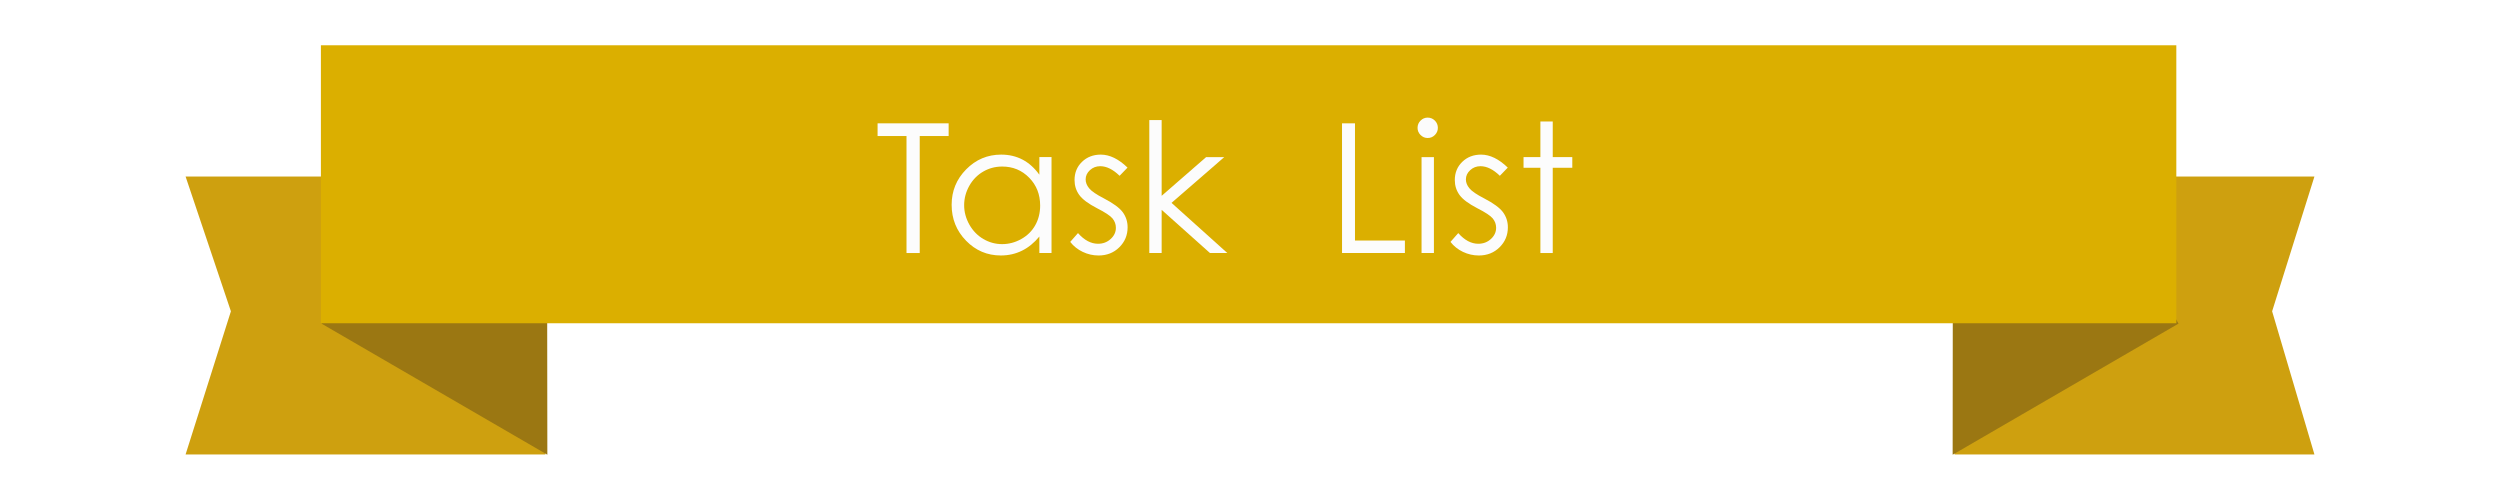
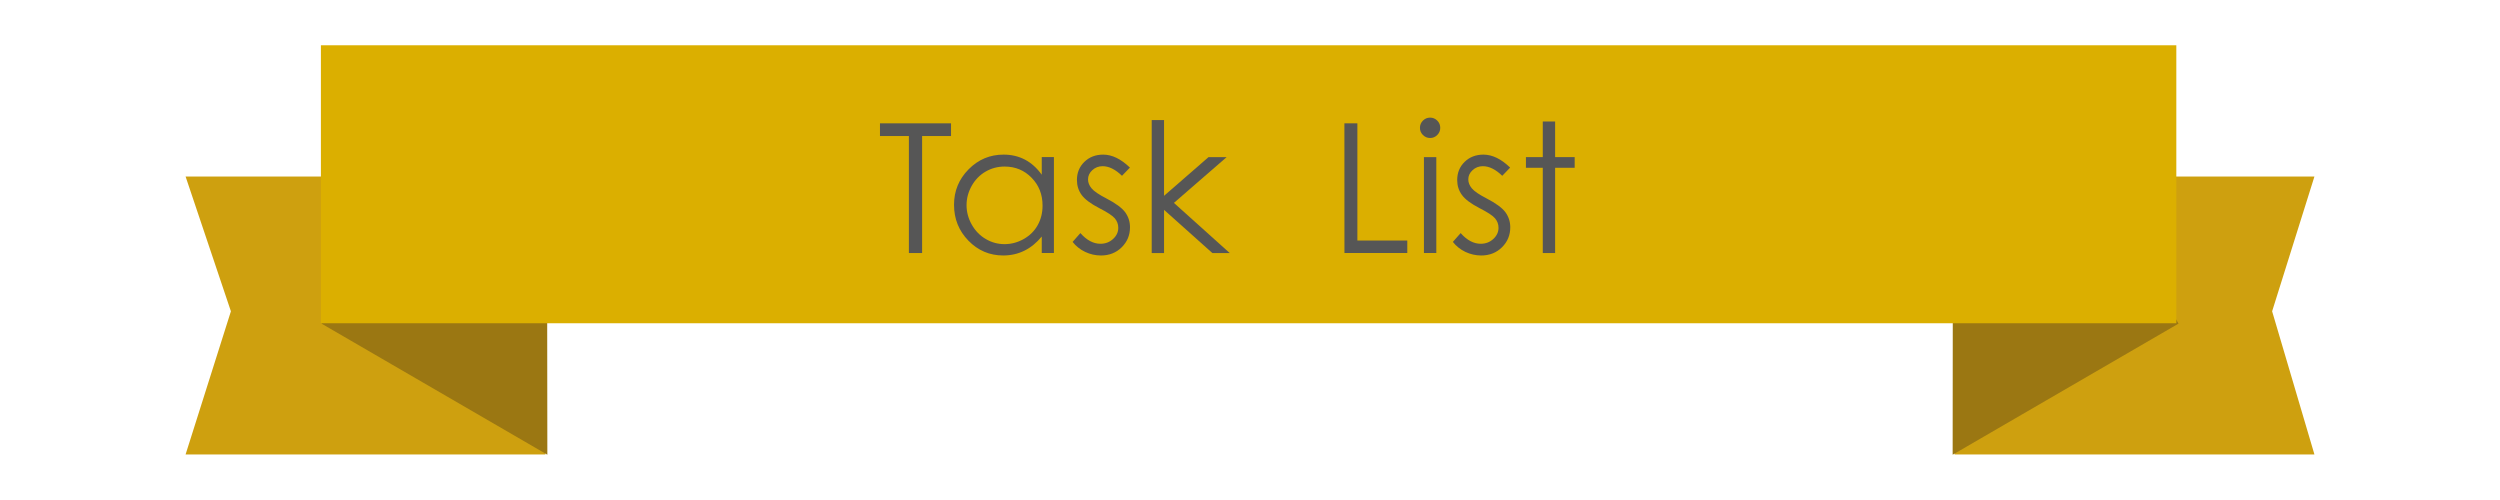
<svg xmlns="http://www.w3.org/2000/svg" version="1.1" id="Layer_1" x="0px" y="0px" width="180px" height="36px" viewBox="0 0 180 36" enable-background="new 0 0 180 36" xml:space="preserve">
  <g>
    <g>
      <polygon fill="#CEA00F" points="16.625,22.414 13.362,32.721 39.27,32.721 39.27,12.71 13.362,12.71   " />
    </g>
  </g>
  <g>
    <polygon fill="#9B7712" points="39.409,32.74 23.146,23.299 30.124,11.281 39.393,18.646  " />
  </g>
  <g>
    <g>
      <polygon fill="#CEA00F" points="163.593,22.414 166.639,32.721 140.729,32.721 140.729,12.71 166.639,12.71   " />
    </g>
  </g>
  <g>
    <polygon fill="#9B7712" points="140.591,32.74 156.854,23.299 149.876,11.281 140.604,18.646  " />
  </g>
  <g>
    <g>
      <rect x="23.105" y="3.26" fill="#DBAF00" width="133.59" height="20.014" />
    </g>
  </g>
  <rect x="52.977" y="6.947" fill="none" width="81.669" height="13.895" />
  <g enable-background="new    ">
-     <path fill="#FCFCFC" d="M63.186,9.794V8.88h5.116v0.914H66.22v8.424h-0.952V9.794H63.186z" />
-     <path fill="#FCFCFC" d="M75.71,11.312v6.906h-0.876V17.03c-0.373,0.453-0.79,0.794-1.254,1.021c-0.463,0.229-0.97,0.343-1.52,0.343   c-0.978,0-1.812-0.354-2.504-1.063c-0.691-0.709-1.038-1.571-1.038-2.587c0-0.994,0.349-1.845,1.047-2.551   c0.698-0.707,1.538-1.061,2.52-1.061c0.567,0,1.08,0.121,1.54,0.361c0.459,0.242,0.862,0.604,1.209,1.086v-1.27h0.876V11.312z    M72.158,11.991c-0.494,0-0.951,0.121-1.369,0.364s-0.751,0.584-0.999,1.023c-0.247,0.44-0.371,0.905-0.371,1.396   c0,0.486,0.125,0.951,0.374,1.395c0.25,0.444,0.584,0.789,1.005,1.037c0.42,0.247,0.872,0.371,1.354,0.371   c0.486,0,0.947-0.123,1.382-0.368c0.436-0.245,0.771-0.577,1.005-0.995c0.235-0.419,0.352-0.89,0.352-1.414   c0-0.799-0.263-1.467-0.79-2.004C73.576,12.259,72.928,11.991,72.158,11.991z" />
-     <path fill="#FCFCFC" d="M81.182,12.067l-0.571,0.59c-0.475-0.461-0.94-0.691-1.394-0.691c-0.289,0-0.536,0.095-0.742,0.285   s-0.309,0.412-0.309,0.666c0,0.225,0.085,0.438,0.254,0.642c0.169,0.207,0.526,0.45,1.069,0.729   c0.662,0.344,1.111,0.674,1.349,0.99c0.233,0.322,0.35,0.684,0.35,1.086c0,0.567-0.199,1.047-0.598,1.441   c-0.398,0.393-0.896,0.59-1.494,0.59c-0.398,0-0.779-0.087-1.141-0.26c-0.362-0.174-0.662-0.413-0.899-0.718l0.559-0.635   c0.454,0.512,0.935,0.769,1.444,0.769c0.356,0,0.659-0.115,0.91-0.344c0.251-0.229,0.375-0.497,0.375-0.806   c0-0.254-0.083-0.48-0.248-0.679c-0.166-0.195-0.539-0.44-1.12-0.736c-0.624-0.322-1.047-0.64-1.272-0.953   c-0.225-0.312-0.337-0.67-0.337-1.072c0-0.524,0.179-0.961,0.537-1.308c0.358-0.347,0.811-0.521,1.357-0.521   C79.897,11.134,80.538,11.444,81.182,12.067z" />
-     <path fill="#FCFCFC" d="M82.75,8.646h0.889v5.453l3.202-2.787h1.305l-3.796,3.295l4.018,3.611h-1.251l-3.478-3.109v3.109H82.75   V8.646z" />
-     <path fill="#FCFCFC" d="M96.625,8.88h0.934v8.437h3.594v0.901h-4.526L96.625,8.88L96.625,8.88z" />
-     <path fill="#FCFCFC" d="M102.792,8.468c0.202,0,0.376,0.072,0.519,0.216c0.144,0.144,0.215,0.317,0.215,0.521   c0,0.199-0.071,0.37-0.215,0.514c-0.143,0.146-0.315,0.217-0.519,0.217c-0.198,0-0.368-0.072-0.513-0.217   c-0.144-0.144-0.215-0.313-0.215-0.514c0-0.203,0.071-0.377,0.215-0.521C102.424,8.54,102.594,8.468,102.792,8.468z    M102.352,11.312h0.89v6.906h-0.89V11.312z" />
-     <path fill="#FCFCFC" d="M108.559,12.067l-0.569,0.59c-0.476-0.461-0.94-0.691-1.396-0.691c-0.287,0-0.535,0.095-0.74,0.285   c-0.207,0.19-0.31,0.412-0.31,0.666c0,0.225,0.085,0.438,0.255,0.642c0.169,0.207,0.525,0.45,1.068,0.729   c0.662,0.344,1.111,0.674,1.349,0.99c0.233,0.322,0.351,0.684,0.351,1.086c0,0.567-0.199,1.047-0.599,1.441   c-0.397,0.393-0.896,0.59-1.493,0.59c-0.398,0-0.779-0.087-1.143-0.26c-0.361-0.174-0.662-0.413-0.898-0.718l0.56-0.635   c0.452,0.512,0.935,0.769,1.442,0.769c0.357,0,0.66-0.115,0.91-0.344s0.375-0.497,0.375-0.806c0-0.254-0.082-0.48-0.248-0.679   c-0.164-0.195-0.537-0.44-1.119-0.736c-0.623-0.322-1.047-0.64-1.271-0.953c-0.225-0.312-0.337-0.67-0.337-1.072   c0-0.524,0.18-0.961,0.537-1.308c0.358-0.347,0.811-0.521,1.356-0.521C107.275,11.134,107.915,11.444,108.559,12.067z" />
-     <path fill="#FCFCFC" d="M110.908,8.747h0.889v2.564h1.408v0.768h-1.408v6.139h-0.889v-6.139h-1.213v-0.768h1.213V8.747z" />
+     <path fill="#565656" d="M63.358,9.794V8.88h5.116v0.914h-2.082v8.424H65.44V9.794H63.358z" />
+     <path fill="#565656" d="M75.882,11.312v6.906h-0.876v-1.188c-0.373,0.453-0.79,0.794-1.254,1.021   c-0.463,0.229-0.97,0.343-1.52,0.343c-0.978,0-1.812-0.354-2.504-1.063c-0.691-0.709-1.038-1.571-1.038-2.587   c0-0.994,0.349-1.845,1.047-2.551c0.698-0.707,1.538-1.061,2.52-1.061c0.567,0,1.08,0.121,1.54,0.361   c0.459,0.242,0.862,0.604,1.209,1.086v-1.27h0.876V11.312z M72.331,11.992c-0.494,0-0.951,0.121-1.369,0.364   s-0.751,0.584-0.999,1.023c-0.247,0.44-0.371,0.905-0.371,1.396c0,0.486,0.125,0.951,0.374,1.395   c0.25,0.444,0.584,0.789,1.005,1.037c0.42,0.247,0.872,0.371,1.354,0.371c0.486,0,0.947-0.123,1.382-0.368   c0.436-0.245,0.771-0.577,1.005-0.995c0.235-0.419,0.352-0.89,0.352-1.414c0-0.799-0.263-1.467-0.79-2.004   C73.749,12.259,73.101,11.992,72.331,11.992z" />
+     <path fill="#565656" d="M81.354,12.067l-0.571,0.59c-0.475-0.461-0.94-0.691-1.394-0.691c-0.289,0-0.536,0.095-0.742,0.285   s-0.309,0.412-0.309,0.666c0,0.225,0.085,0.438,0.254,0.642c0.169,0.207,0.526,0.45,1.069,0.729   c0.662,0.344,1.111,0.674,1.349,0.99c0.233,0.322,0.35,0.684,0.35,1.086c0,0.567-0.199,1.047-0.598,1.441   c-0.398,0.393-0.896,0.59-1.494,0.59c-0.398,0-0.779-0.087-1.141-0.26c-0.362-0.174-0.662-0.413-0.899-0.718l0.559-0.635   c0.454,0.512,0.935,0.769,1.444,0.769c0.356,0,0.659-0.115,0.91-0.344c0.251-0.229,0.375-0.497,0.375-0.806   c0-0.254-0.083-0.48-0.248-0.679c-0.166-0.195-0.539-0.44-1.12-0.736c-0.624-0.322-1.047-0.64-1.272-0.953   c-0.225-0.312-0.337-0.67-0.337-1.072c0-0.524,0.179-0.961,0.537-1.308c0.358-0.347,0.811-0.521,1.357-0.521   C80.069,11.134,80.71,11.444,81.354,12.067z" />
+     <path fill="#565656" d="M82.922,8.646h0.889V14.1l3.202-2.787h1.305l-3.796,3.295l4.018,3.611H87.29l-3.478-3.109v3.109h-0.889   V8.646z" />
+     <path fill="#565656" d="M96.797,8.88h0.934v8.437h3.594v0.901h-4.525L96.797,8.88L96.797,8.88z" />
+     <path fill="#565656" d="M102.965,8.468c0.201,0,0.375,0.072,0.518,0.216c0.145,0.144,0.215,0.317,0.215,0.521   c0,0.199-0.07,0.37-0.215,0.514c-0.143,0.146-0.314,0.217-0.518,0.217c-0.199,0-0.369-0.072-0.514-0.217   c-0.145-0.144-0.215-0.312-0.215-0.514c0-0.203,0.07-0.377,0.215-0.521S102.766,8.468,102.965,8.468z M102.523,11.312h0.891v6.906   h-0.891V11.312z" />
+     <path fill="#565656" d="M108.73,12.067l-0.568,0.59c-0.477-0.461-0.939-0.691-1.396-0.691c-0.287,0-0.535,0.095-0.74,0.285   c-0.207,0.19-0.309,0.412-0.309,0.666c0,0.225,0.084,0.438,0.254,0.642c0.17,0.207,0.525,0.45,1.068,0.729   c0.662,0.344,1.111,0.674,1.35,0.99c0.232,0.322,0.35,0.684,0.35,1.086c0,0.567-0.197,1.047-0.598,1.441   c-0.398,0.393-0.896,0.59-1.494,0.59c-0.396,0-0.779-0.087-1.143-0.26c-0.361-0.174-0.662-0.413-0.898-0.718l0.561-0.635   c0.451,0.512,0.936,0.769,1.441,0.769c0.357,0,0.66-0.115,0.91-0.344s0.375-0.497,0.375-0.806c0-0.254-0.082-0.48-0.248-0.679   c-0.164-0.195-0.537-0.44-1.119-0.736c-0.623-0.322-1.047-0.64-1.27-0.953c-0.227-0.312-0.338-0.67-0.338-1.072   c0-0.524,0.18-0.961,0.537-1.308c0.357-0.347,0.811-0.521,1.355-0.521C107.447,11.134,108.088,11.444,108.73,12.067z" />
+     <path fill="#565656" d="M111.08,8.748h0.889v2.564h1.408v0.768h-1.408v6.139h-0.889V12.08h-1.213v-0.768h1.213V8.748z" />
  </g>
</svg>
